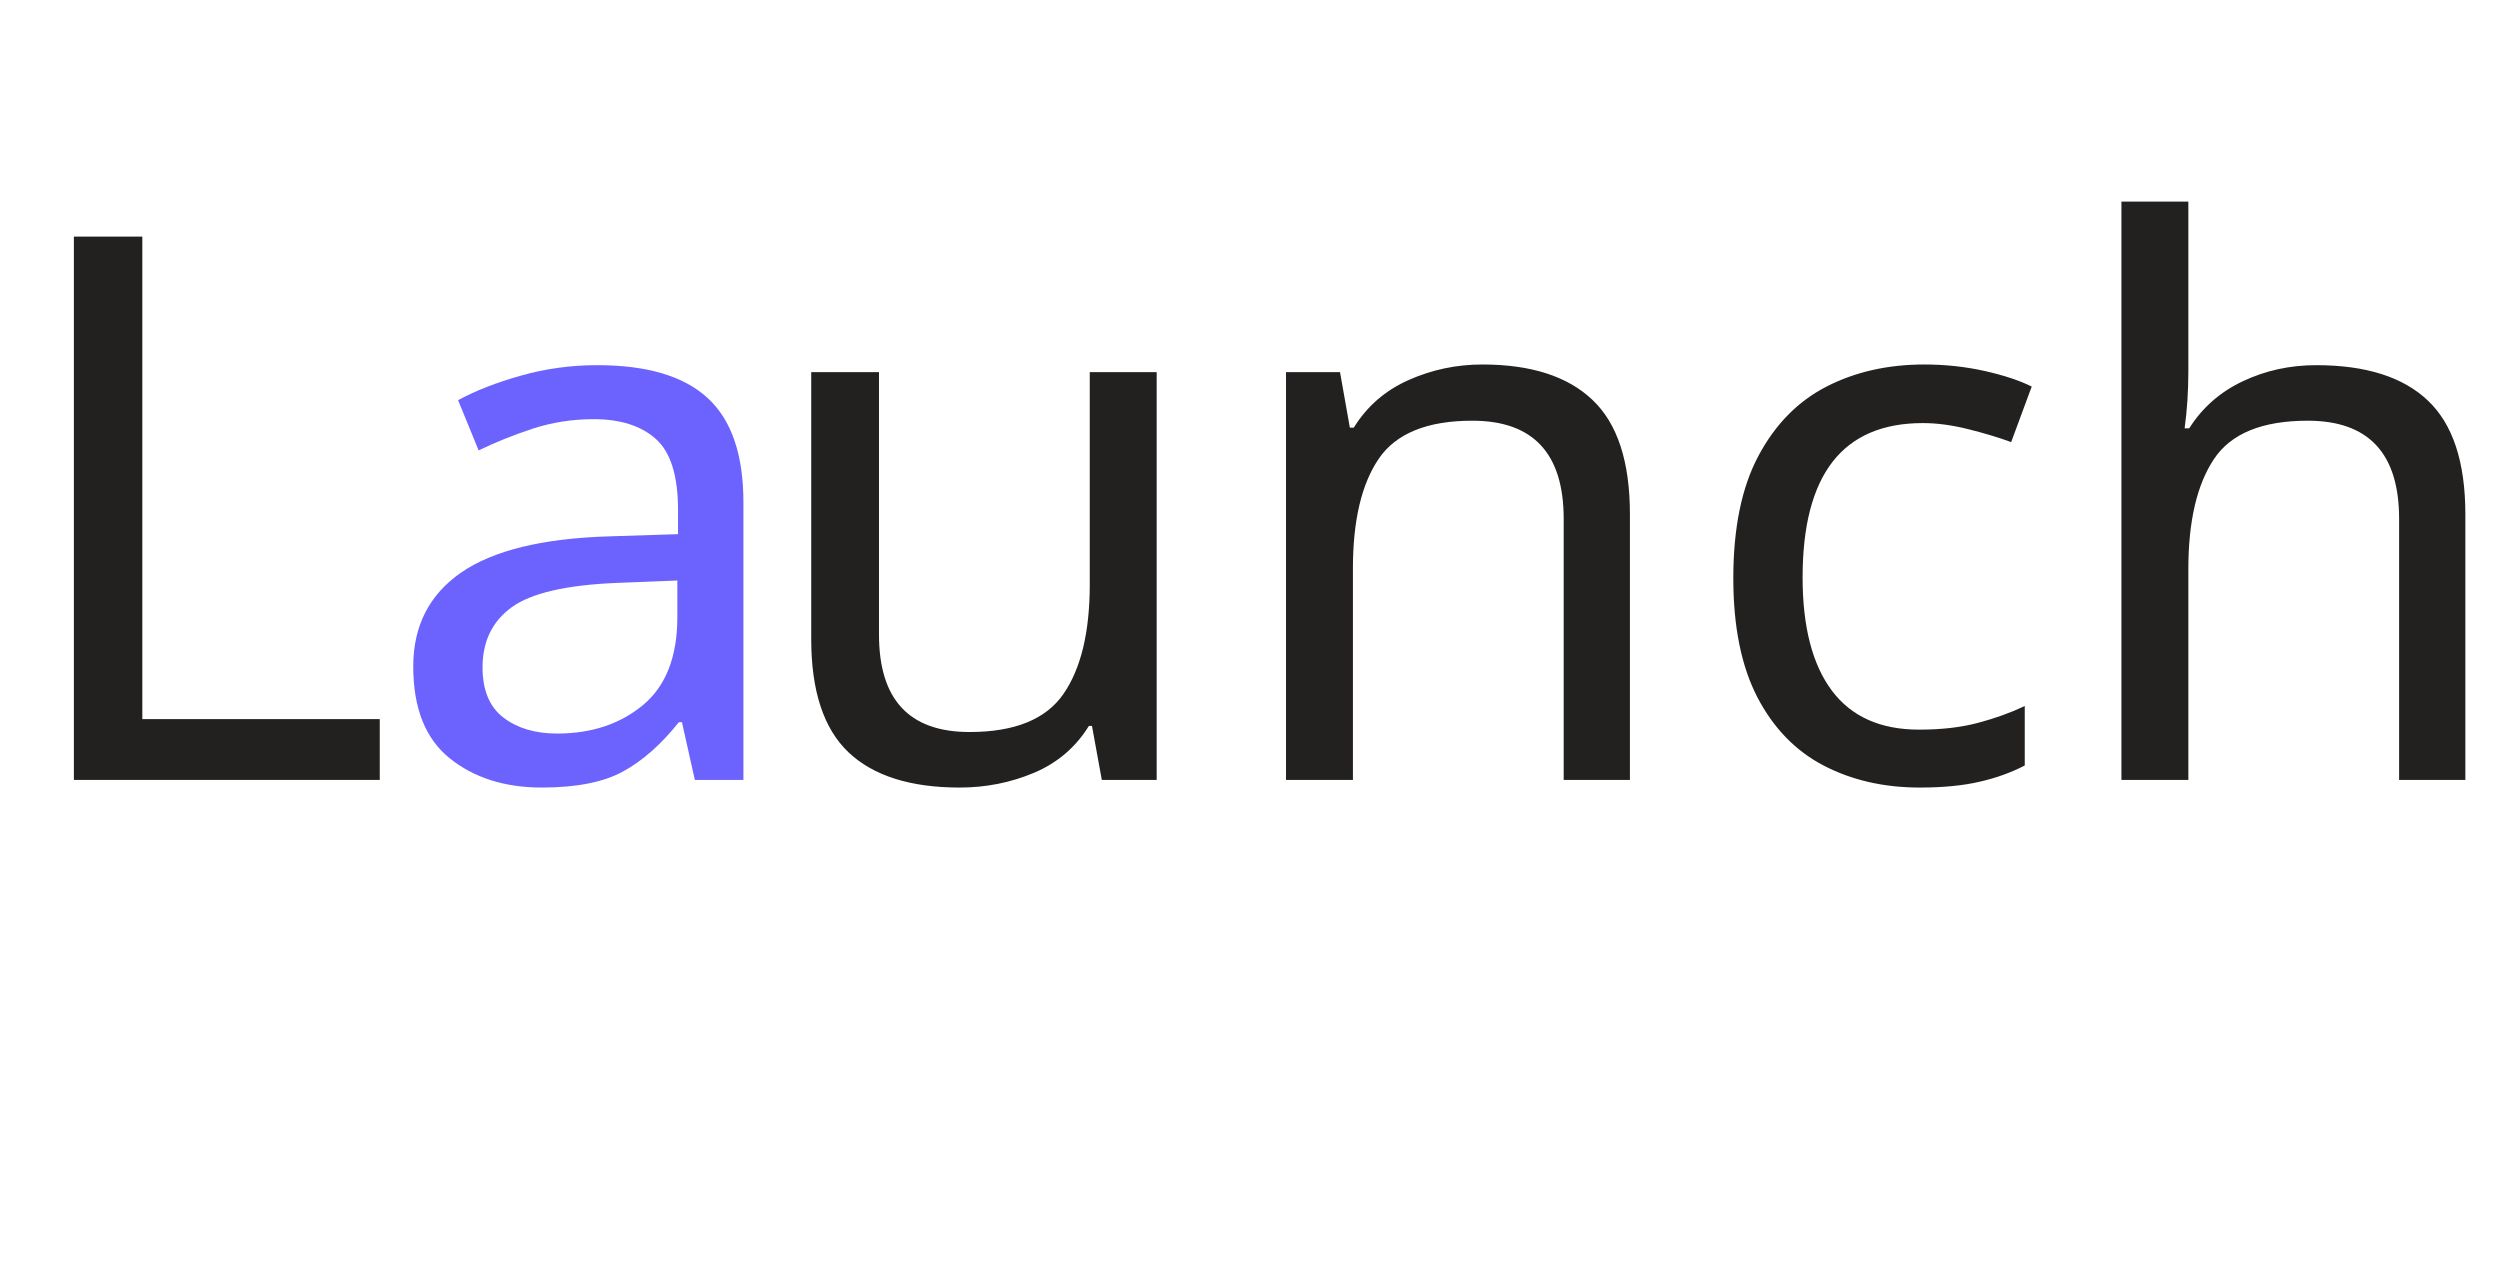
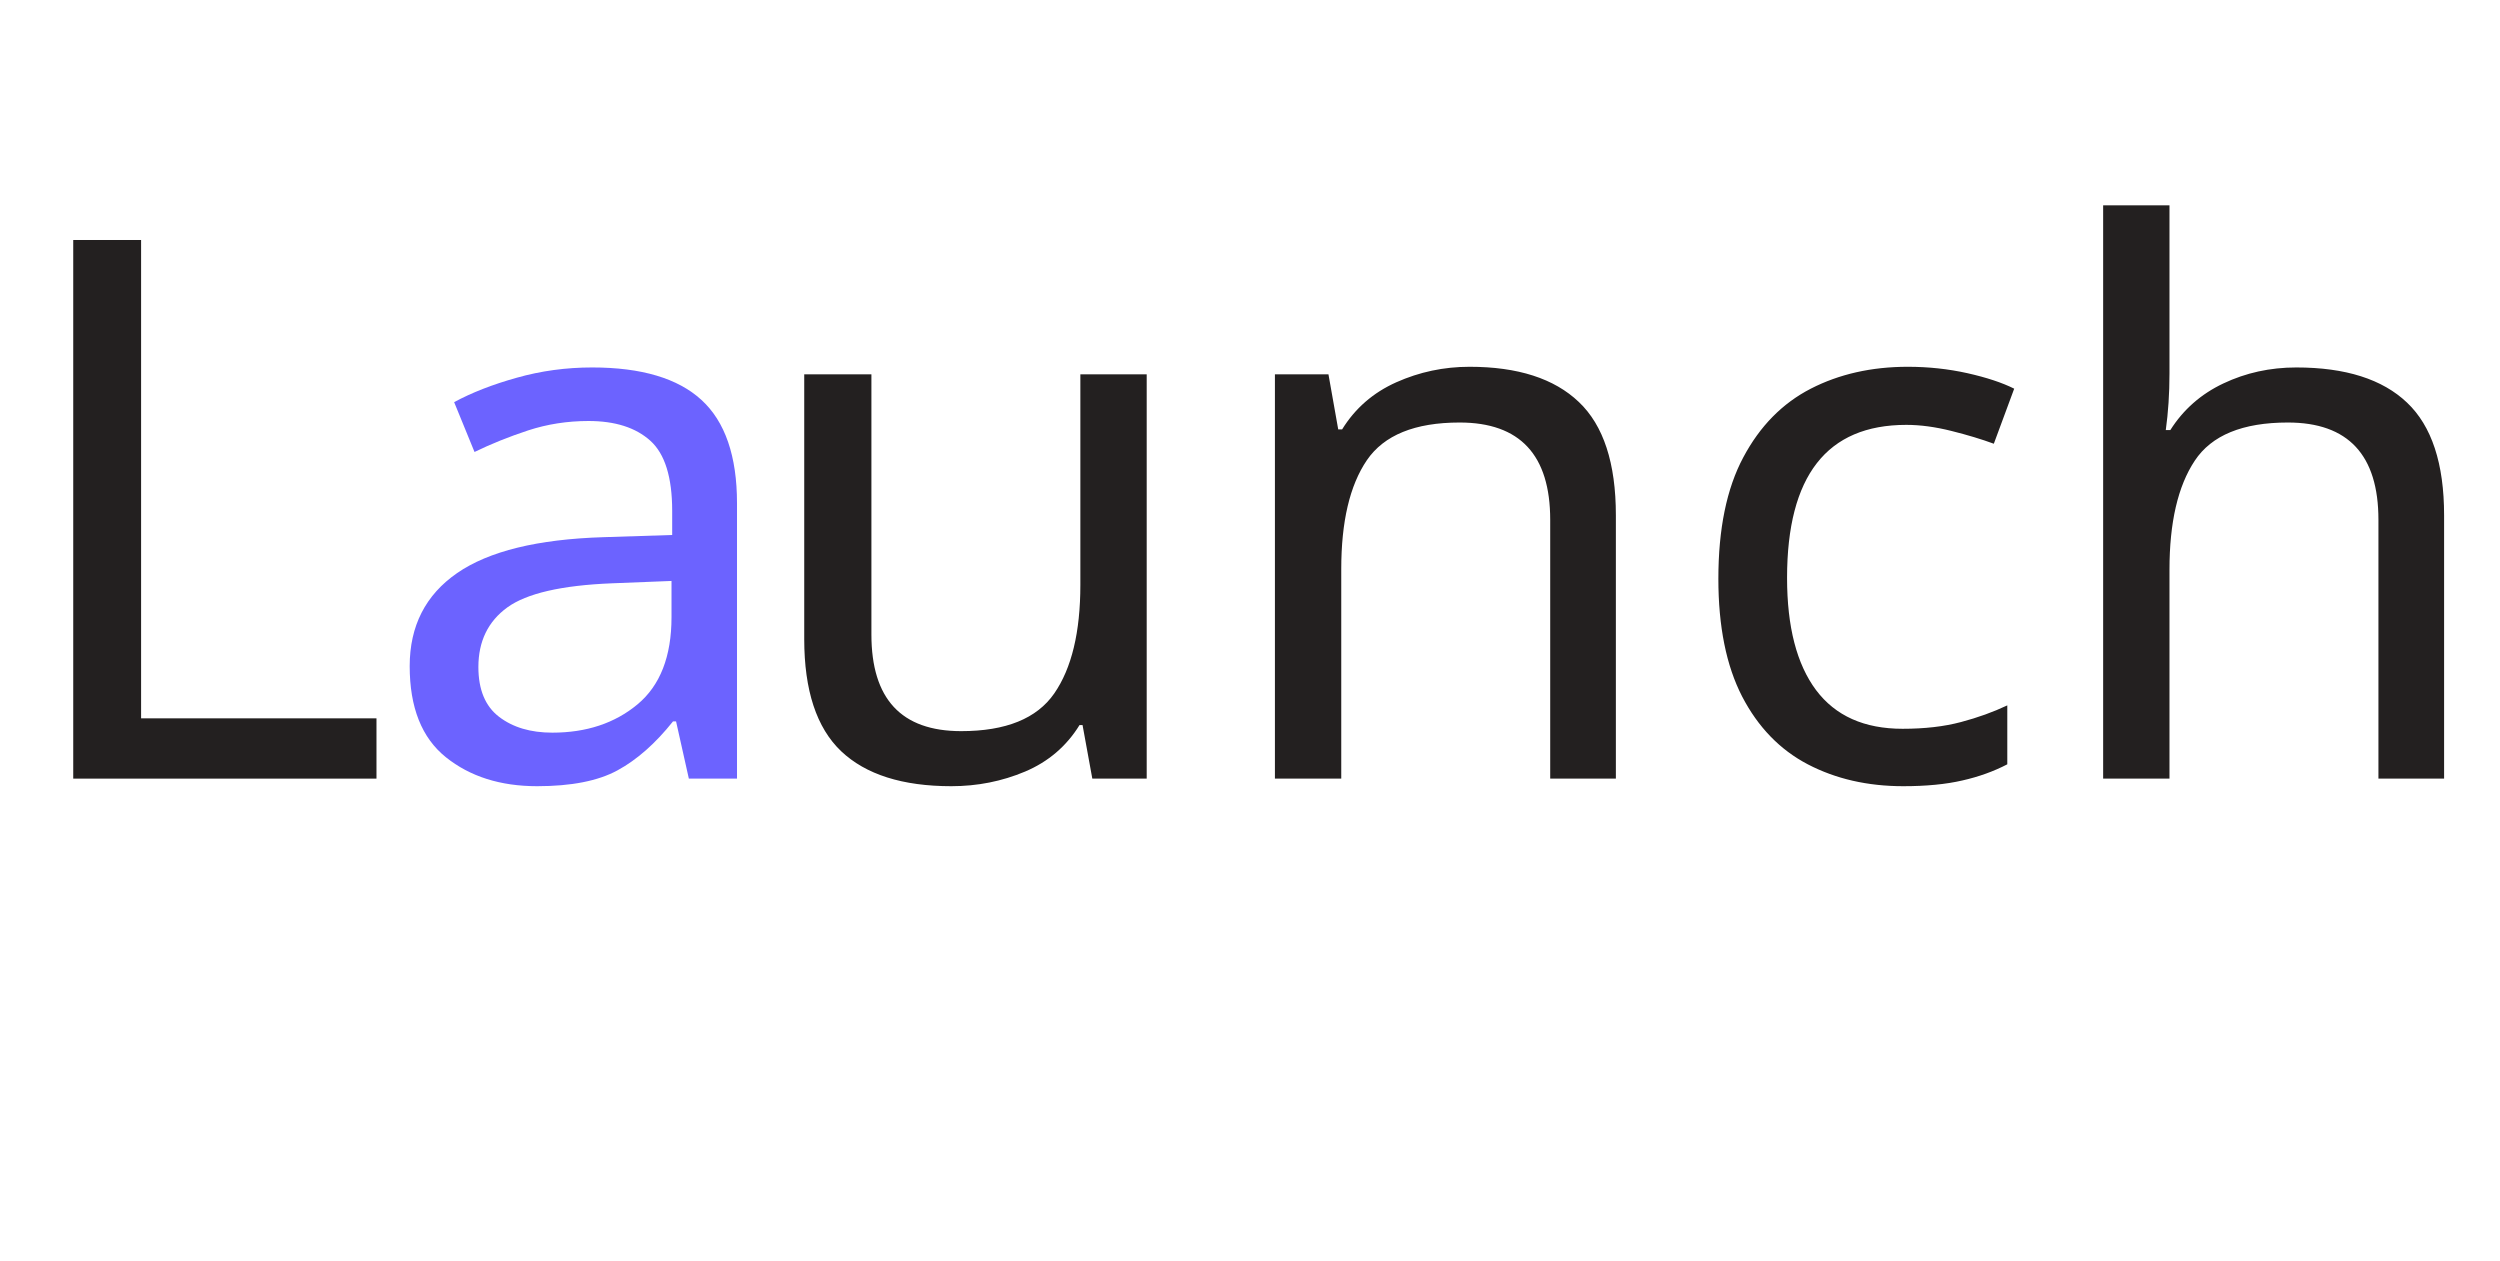
- <svg xmlns="http://www.w3.org/2000/svg" width="115" height="58" viewBox="0 0 230 58" style="enable-background:new 0 0 225 58;" fill="none">
+ <svg xmlns="http://www.w3.org/2000/svg" width="115" height="58" viewBox="0 0 232 58" style="enable-background:new 0 0 225 58;" fill="none">
  <style type="text/css">
	.st0{fill:#232020;}
    .st1{font-family:'Rubik';}
	.st2{font-size:70px;}
	.st3{fill:#6C63FF;}
</style>
  <text transform="matrix(1 0 0 1 -2.250671e-04 42.7518)">
    <tspan x="0" y="0" class="st0 st1 st2">L</tspan>
    <tspan x="34.8" y="0" class="st3 st1 st2">a</tspan>
    <tspan x="69.1" y="0" class="st0 st1 st2">unch</tspan>
  </text>
</svg>
